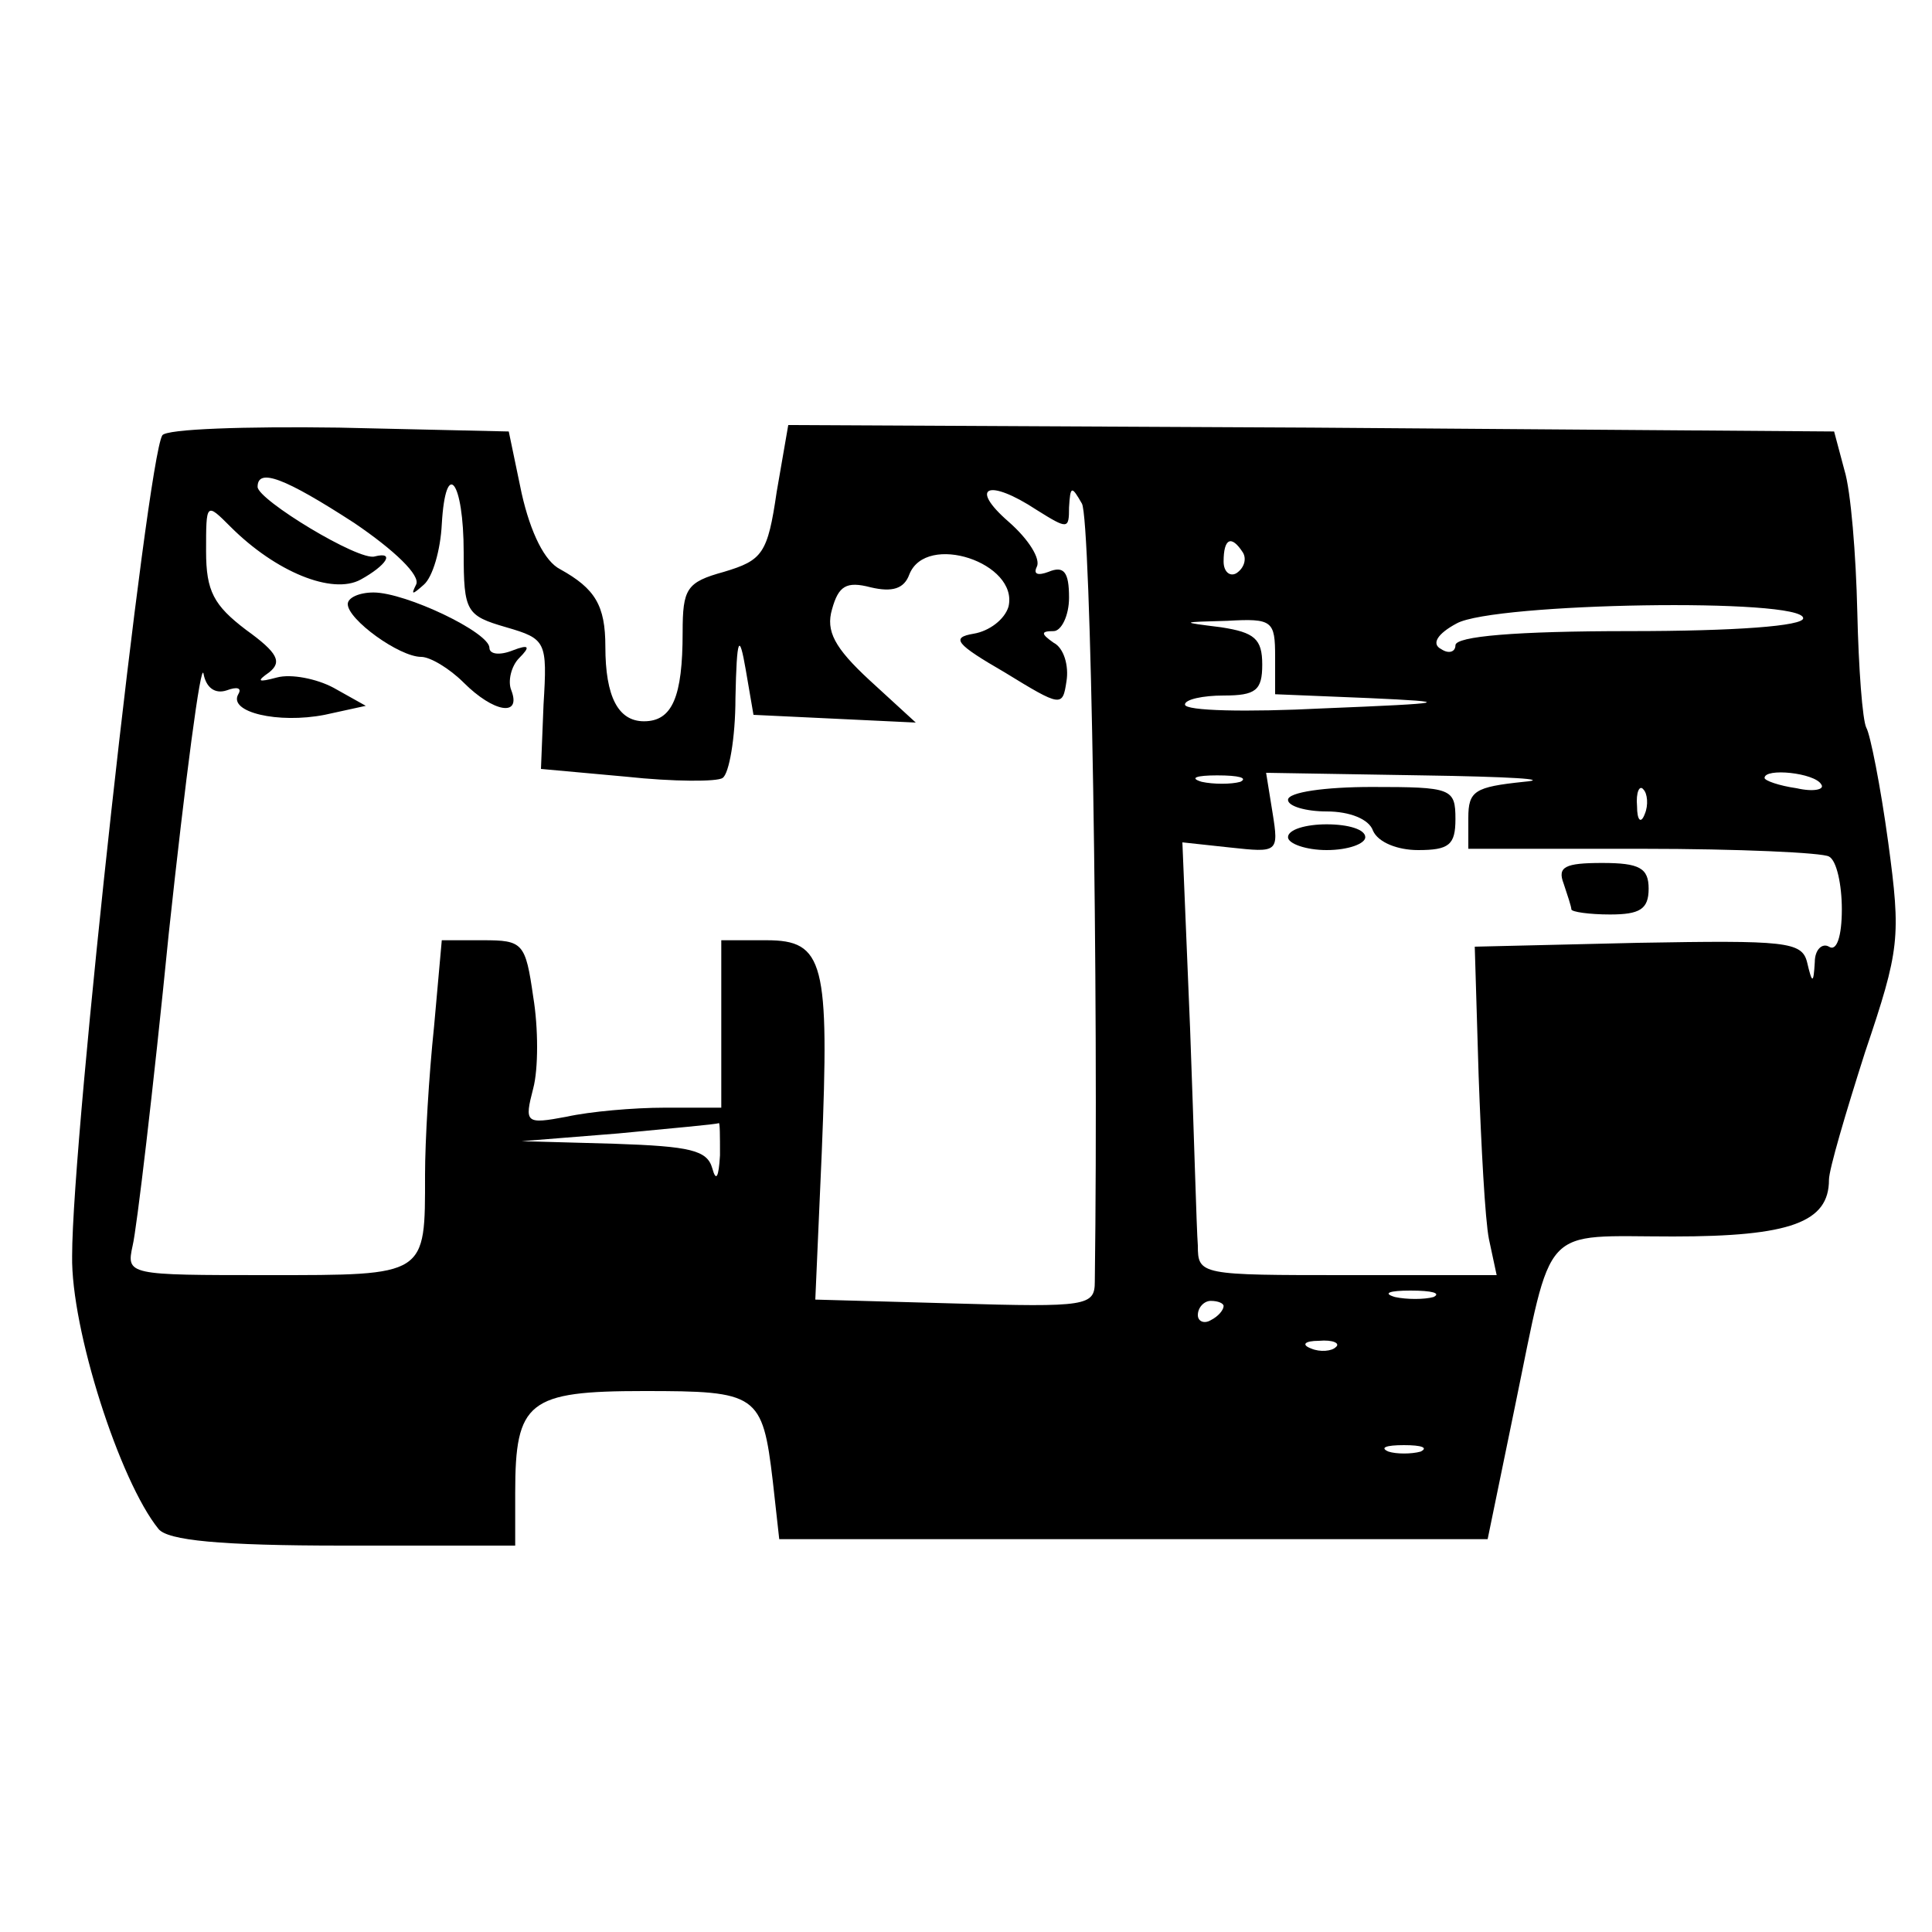
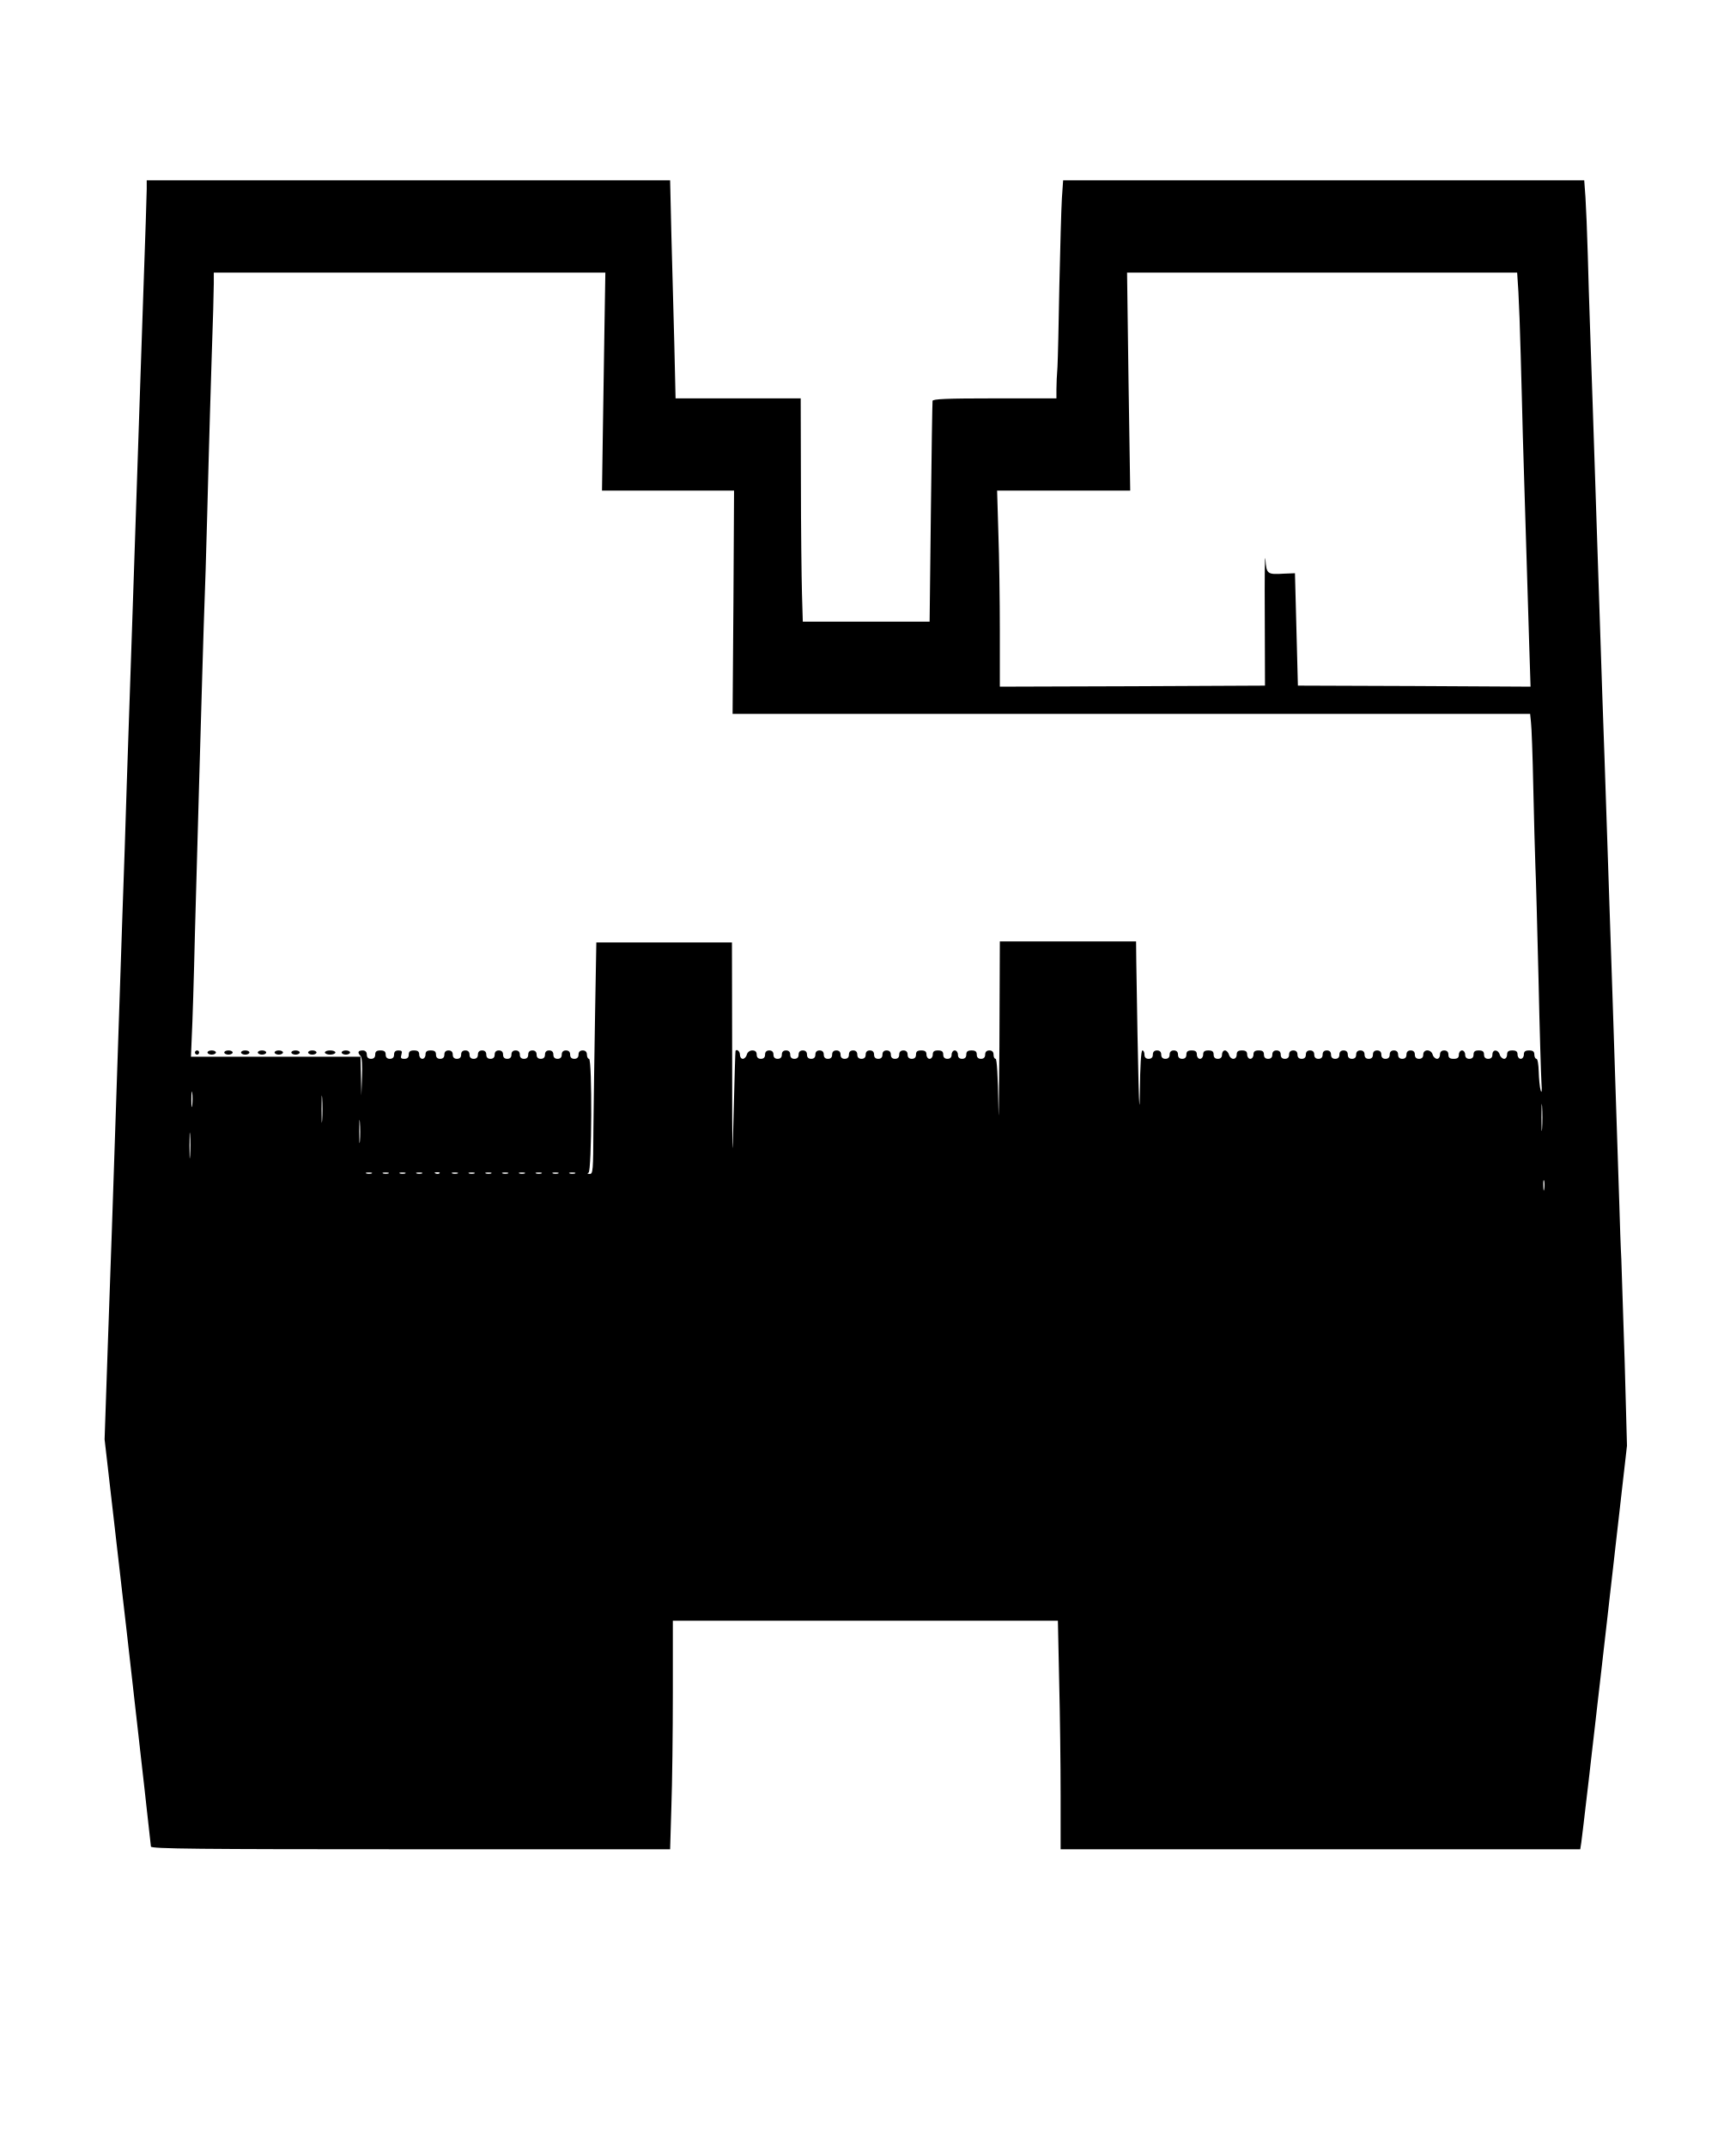
- <svg xmlns="http://www.w3.org/2000/svg" version="1.0" width="150pt" height="150pt" viewBox="0 0 150 150" preserveAspectRatio="xMidYMid meet">
-   <g transform="translate(0,150) scale(0.1,-0.1)" fill="#000000" stroke="none">
-     <path d="M126 1162 c-12 -20 -70 -544 -70 -637 -1 -57 37 -175 67 -212 7 -9 48 -13 143 -13 l134 0 0 41 c0 71 10 79 100 79 88 0 92 -2 100 -70 l5 -45 275 0 275 0 21 102 c30 145 19 133 123 133 91 0 121 11 121 44 0 8 13 52 28 99 27 80 28 89 18 163 -6 44 -14 84 -17 89 -3 6 -6 46 -7 90 -1 44 -5 94 -10 110 l-8 30 -406 3 -406 2 -9 -52 c-7 -48 -11 -53 -41 -62 -29 -8 -32 -13 -32 -47 0 -50 -8 -69 -30 -69 -20 0 -30 19 -30 58 0 32 -8 45 -35 60 -12 6 -23 28 -30 59 l-10 48 -132 3 c-72 1 -134 -1 -137 -6z m149 -68 c31 -21 52 -41 48 -48 -4 -8 -3 -8 6 0 7 6 13 27 14 47 3 52 17 34 17 -22 0 -46 2 -49 33 -58 31 -9 32 -11 29 -60 l-2 -50 66 -6 c37 -4 71 -4 75 -1 5 3 10 31 10 62 1 48 3 51 8 22 l6 -35 63 -3 63 -3 -36 33 c-27 25 -34 38 -29 55 5 18 11 22 30 17 17 -4 26 -1 30 10 13 33 85 9 77 -25 -3 -10 -15 -19 -27 -21 -18 -3 -14 -8 24 -30 44 -27 45 -27 48 -7 2 12 -2 26 -10 30 -10 7 -10 9 0 9 6 0 12 12 12 26 0 20 -4 25 -16 20 -8 -3 -12 -2 -9 4 3 6 -6 21 -22 35 -31 27 -16 34 22 9 24 -15 25 -15 25 2 1 17 2 17 10 3 7 -12 13 -377 10 -604 0 -19 -6 -20 -109 -17 l-108 3 5 114 c6 148 2 165 -43 165 l-35 0 0 -65 0 -65 -44 0 c-24 0 -58 -3 -76 -7 -32 -6 -33 -5 -26 22 4 15 4 47 0 71 -6 42 -8 44 -39 44 l-32 0 -6 -67 c-4 -38 -7 -89 -7 -115 0 -79 2 -78 -122 -78 -109 0 -110 0 -105 23 3 12 16 121 28 242 13 121 25 212 27 202 2 -11 9 -16 18 -13 8 3 12 2 9 -3 -8 -14 31 -23 67 -16 l32 7 -25 14 c-13 7 -33 11 -44 8 -15 -4 -16 -3 -6 4 10 8 7 15 -18 33 -25 19 -31 30 -31 61 0 38 0 38 19 19 35 -35 79 -53 101 -41 20 11 27 22 11 18 -12 -4 -91 44 -91 54 0 15 21 7 75 -28z m690 -23 c3 -5 1 -12 -5 -16 -5 -3 -10 1 -10 9 0 18 6 21 15 7z m435 -51 c0 -6 -52 -10 -135 -10 -88 0 -135 -4 -135 -11 0 -5 -5 -7 -11 -3 -8 4 -3 12 12 20 29 16 269 20 269 4z m-410 -30 l0 -29 73 -3 c66 -3 63 -4 -36 -8 -59 -3 -107 -2 -107 3 0 4 14 7 30 7 25 0 30 4 30 24 0 20 -6 25 -32 29 -32 4 -32 4 5 5 35 2 37 0 37 -28z m-27 -97 c-7 -2 -21 -2 -30 0 -10 3 -4 5 12 5 17 0 24 -2 18 -5z m220 0 c-38 -4 -43 -7 -43 -28 l0 -24 135 0 c75 0 140 -3 145 -6 6 -3 10 -22 10 -41 0 -21 -4 -33 -10 -29 -5 3 -11 -2 -11 -12 -1 -17 -2 -17 -6 0 -4 16 -17 17 -131 15 l-127 -3 3 -100 c2 -55 5 -112 8 -127 l6 -28 -116 0 c-114 0 -116 0 -116 23 -1 12 -3 88 -6 168 l-6 145 37 -4 c37 -4 38 -4 33 27 l-5 31 121 -2 c67 -1 102 -3 79 -5z m231 -2 c3 -4 -6 -6 -19 -3 -14 2 -25 6 -25 8 0 8 39 4 44 -5z m-137 -23 c-3 -8 -6 -5 -6 6 -1 11 2 17 5 13 3 -3 4 -12 1 -19z m-718 -265 c-1 -17 -3 -21 -6 -10 -4 14 -17 17 -76 19 l-72 2 75 6 c41 4 76 7 78 8 1 1 1 -10 1 -25z m554 -110 c-7 -2 -21 -2 -30 0 -10 3 -4 5 12 5 17 0 24 -2 18 -5z m-163 -7 c0 -3 -4 -8 -10 -11 -5 -3 -10 -1 -10 4 0 6 5 11 10 11 6 0 10 -2 10 -4z m87 -32 c-3 -3 -12 -4 -19 -1 -8 3 -5 6 6 6 11 1 17 -2 13 -5z m66 -81 c-7 -2 -19 -2 -25 0 -7 3 -2 5 12 5 14 0 19 -2 13 -5z" />
-     <path d="M270 1031 c0 -12 40 -41 57 -41 7 0 22 -9 33 -20 23 -23 45 -27 37 -6 -3 7 0 19 6 25 9 9 8 11 -5 6 -10 -4 -18 -3 -18 2 0 12 -65 43 -90 43 -11 0 -20 -4 -20 -9z" />
-     <path d="M1000 879 c0 -5 14 -9 30 -9 18 0 33 -6 36 -15 4 -9 19 -15 35 -15 24 0 29 4 29 24 0 24 -3 25 -65 25 -36 0 -65 -4 -65 -10z" />
-     <path d="M1000 850 c0 -5 14 -10 30 -10 17 0 30 5 30 10 0 6 -13 10 -30 10 -16 0 -30 -4 -30 -10z" />
-     <path d="M1214 814 c3 -9 6 -18 6 -20 0 -2 14 -4 30 -4 23 0 30 4 30 20 0 16 -7 20 -36 20 -29 0 -35 -3 -30 -16z" />
+ <svg xmlns="http://www.w3.org/2000/svg" version="1.0" width="828pt" height="1024pt" viewBox="0 0 828 1024" preserveAspectRatio="xMidYMid meet">
+   <g transform="translate(0,1024) scale(0.1,-0.1)" fill="#000000" stroke="none">
+     <path d="M700 9338 c0 -24 -7 -230 -15 -458 -8 -228 -17 -494 -20 -590 -5 -147 -41 -1233 -60 -1782 -3 -87 -7 -229 -10 -315 -3 -87 -17 -484 -30 -883 -33 -989 -33 -997 -51 -1495 l-15 -440 111 -965 c60 -530 110 -970 110 -977 0 -11 234 -13 1238 -13 l1239 0 6 202 c4 112 7 357 7 546 l0 342 918 0 919 0 6 -287 c4 -157 7 -403 7 -545 l0 -258 1240 0 1239 0 5 32 c3 18 54 452 112 963 l106 930 -11 400 c-7 220 -14 441 -16 490 -3 50 -7 173 -10 275 -7 235 -57 1726 -70 2110 -3 80 -17 478 -30 885 -26 782 -32 977 -40 1195 -3 74 -7 221 -10 325 -3 105 -8 227 -11 273 l-6 82 -1243 0 -1243 0 -6 -87 c-3 -49 -8 -234 -12 -413 -3 -179 -7 -354 -9 -390 -3 -36 -5 -84 -5 -107 l0 -43 -295 0 c-229 0 -295 -3 -296 -12 -1 -7 -5 -247 -8 -533 l-6 -520 -302 0 -303 0 -4 135 c-2 74 -5 314 -5 533 l-1 397 -298 0 -299 0 -6 260 c-4 143 -10 377 -14 520 l-6 260 -1249 0 -1248 0 0 -42z m2184 -645 c-2 -137 -6 -371 -8 -520 l-4 -273 315 0 315 0 -3 -532 -4 -533 1902 0 1903 0 4 -40 c3 -22 8 -161 11 -310 3 -148 8 -317 10 -375 3 -58 9 -301 15 -540 5 -239 12 -462 14 -495 3 -39 1 -51 -4 -35 -4 14 -8 53 -9 88 -1 34 -5 62 -11 62 -5 0 -10 9 -10 20 0 15 -7 20 -25 20 -18 0 -25 -5 -25 -20 0 -11 -7 -20 -15 -20 -8 0 -15 9 -15 20 0 15 -7 20 -25 20 -18 0 -25 -5 -25 -20 0 -11 -6 -20 -14 -20 -8 0 -18 9 -21 20 -8 26 -35 26 -35 0 0 -13 -7 -20 -20 -20 -13 0 -20 7 -20 20 0 15 -7 20 -25 20 -18 0 -25 -5 -25 -20 0 -13 -7 -20 -20 -20 -13 0 -20 7 -20 20 0 11 -7 20 -15 20 -8 0 -15 -9 -15 -20 0 -15 -7 -20 -25 -20 -18 0 -25 5 -25 20 0 13 -7 20 -20 20 -13 0 -20 -7 -20 -20 0 -11 -6 -20 -14 -20 -8 0 -18 9 -21 20 -8 27 -45 27 -45 0 0 -13 -7 -20 -20 -20 -13 0 -20 7 -20 20 0 13 -7 20 -20 20 -13 0 -20 -7 -20 -20 0 -13 -7 -20 -20 -20 -13 0 -20 7 -20 20 0 13 -7 20 -20 20 -13 0 -20 -7 -20 -20 0 -13 -7 -20 -20 -20 -13 0 -20 7 -20 20 0 13 -7 20 -20 20 -13 0 -20 -7 -20 -20 0 -13 -7 -20 -20 -20 -13 0 -20 7 -20 20 0 13 -7 20 -20 20 -13 0 -20 -7 -20 -20 0 -13 -7 -20 -20 -20 -13 0 -20 7 -20 20 0 13 -7 20 -20 20 -13 0 -20 -7 -20 -20 0 -13 -7 -20 -20 -20 -13 0 -20 7 -20 20 0 13 -7 20 -20 20 -13 0 -20 -7 -20 -20 0 -13 -7 -20 -20 -20 -13 0 -20 7 -20 20 0 13 -7 20 -20 20 -13 0 -20 -7 -20 -20 0 -13 -7 -20 -20 -20 -13 0 -20 7 -20 20 0 13 -7 20 -20 20 -13 0 -20 -7 -20 -20 0 -13 -7 -20 -20 -20 -13 0 -20 7 -20 20 0 13 -7 20 -20 20 -13 0 -20 -7 -20 -20 0 -13 -7 -20 -20 -20 -13 0 -20 7 -20 20 0 15 -7 20 -25 20 -18 0 -25 -5 -25 -20 0 -11 -7 -20 -15 -20 -8 0 -15 9 -15 20 0 15 -7 20 -25 20 -18 0 -25 -5 -25 -20 0 -12 -7 -20 -16 -20 -9 0 -18 9 -21 20 -3 11 -12 20 -19 20 -8 0 -14 -9 -14 -20 0 -13 -7 -20 -20 -20 -13 0 -20 7 -20 20 0 15 -7 20 -25 20 -18 0 -25 -5 -25 -20 0 -11 -7 -20 -15 -20 -8 0 -15 9 -15 20 0 15 -7 20 -25 20 -18 0 -25 -5 -25 -20 0 -13 -7 -20 -20 -20 -13 0 -20 7 -20 20 0 13 -7 20 -20 20 -13 0 -20 -7 -20 -20 0 -13 -7 -20 -20 -20 -13 0 -20 7 -20 20 0 13 -7 20 -20 20 -13 0 -20 -7 -20 -20 0 -13 -7 -20 -20 -20 -13 0 -20 7 -20 20 0 11 -4 20 -10 20 -6 0 -11 -75 -12 -202 -2 -185 -9 100 -17 625 l-1 97 -325 0 -325 0 -2 -502 c-2 -277 -4 -403 -5 -280 -2 136 -7 222 -13 222 -6 0 -10 9 -10 20 0 13 -7 20 -20 20 -13 0 -20 -7 -20 -20 0 -13 -7 -20 -20 -20 -13 0 -20 7 -20 20 0 15 -7 20 -25 20 -18 0 -25 -5 -25 -20 0 -13 -7 -20 -20 -20 -13 0 -20 7 -20 20 0 11 -7 20 -15 20 -8 0 -15 -9 -15 -20 0 -13 -7 -20 -20 -20 -13 0 -20 7 -20 20 0 15 -7 20 -25 20 -18 0 -25 -5 -25 -20 0 -11 -7 -20 -15 -20 -8 0 -15 9 -15 20 0 15 -7 20 -25 20 -18 0 -25 -5 -25 -20 0 -13 -7 -20 -20 -20 -13 0 -20 7 -20 20 0 13 -7 20 -20 20 -13 0 -20 -7 -20 -20 0 -13 -7 -20 -20 -20 -13 0 -20 7 -20 20 0 13 -7 20 -20 20 -13 0 -20 -7 -20 -20 0 -13 -7 -20 -20 -20 -13 0 -20 7 -20 20 0 13 -7 20 -20 20 -13 0 -20 -7 -20 -20 0 -13 -7 -20 -20 -20 -13 0 -20 7 -20 20 0 13 -7 20 -20 20 -13 0 -20 -7 -20 -20 0 -13 -7 -20 -20 -20 -13 0 -20 7 -20 20 0 13 -7 20 -20 20 -13 0 -20 -7 -20 -20 0 -13 -7 -20 -20 -20 -13 0 -20 7 -20 20 0 13 -7 20 -20 20 -13 0 -20 -7 -20 -20 0 -13 -7 -20 -20 -20 -13 0 -20 7 -20 20 0 13 -7 20 -20 20 -13 0 -20 -7 -20 -20 0 -13 -7 -20 -20 -20 -13 0 -20 7 -20 20 0 13 -7 20 -20 20 -13 0 -20 -7 -20 -20 0 -13 -7 -20 -20 -20 -13 0 -20 7 -20 20 0 13 -7 20 -20 20 -13 0 -20 -7 -20 -20 0 -13 -7 -20 -20 -20 -13 0 -20 7 -20 20 0 14 -7 20 -21 20 -12 0 -23 -8 -26 -20 -3 -11 -12 -20 -19 -20 -8 0 -14 9 -14 20 0 16 -15 28 -21 18 -1 -2 -5 -136 -9 -298 -6 -263 -7 -235 -7 260 l-1 555 -324 0 -323 0 -6 -340 c-3 -187 -7 -436 -8 -552 -1 -196 -2 -213 -18 -212 -11 0 -13 3 -5 6 15 6 18 543 2 543 -5 0 -10 9 -10 20 0 13 -7 20 -20 20 -13 0 -20 -7 -20 -20 0 -13 -7 -20 -20 -20 -13 0 -20 7 -20 20 0 13 -7 20 -20 20 -13 0 -20 -7 -20 -20 0 -13 -7 -20 -20 -20 -13 0 -20 7 -20 20 0 13 -7 20 -20 20 -13 0 -20 -7 -20 -20 0 -13 -7 -20 -20 -20 -13 0 -20 7 -20 20 0 13 -7 20 -20 20 -13 0 -20 -7 -20 -20 0 -13 -7 -20 -20 -20 -13 0 -20 7 -20 20 0 13 -7 20 -20 20 -13 0 -20 -7 -20 -20 0 -13 -7 -20 -20 -20 -13 0 -20 7 -20 20 0 13 -7 20 -20 20 -13 0 -20 -7 -20 -20 0 -13 -7 -20 -20 -20 -13 0 -20 7 -20 20 0 13 -7 20 -20 20 -13 0 -20 -7 -20 -20 0 -13 -7 -20 -20 -20 -13 0 -20 7 -20 20 0 13 -7 20 -20 20 -13 0 -20 -7 -20 -20 0 -13 -7 -20 -20 -20 -13 0 -20 7 -20 20 0 13 -7 20 -20 20 -13 0 -20 -7 -20 -20 0 -13 -7 -20 -20 -20 -13 0 -20 7 -20 20 0 15 -7 20 -25 20 -18 0 -25 -5 -25 -20 0 -11 -7 -20 -15 -20 -8 0 -15 9 -15 20 0 15 -7 20 -25 20 -18 0 -25 -5 -25 -20 0 -14 -7 -20 -21 -20 -16 0 -19 4 -14 20 5 16 2 20 -14 20 -14 0 -21 -6 -21 -20 0 -13 -7 -20 -20 -20 -13 0 -20 7 -20 20 0 15 -7 20 -25 20 -18 0 -25 -5 -25 -20 0 -13 -7 -20 -20 -20 -13 0 -20 7 -20 20 0 13 -7 20 -20 20 -22 0 -26 -10 -10 -26 7 -7 9 -47 7 -100 l-3 -89 -2 93 -2 92 -405 0 -404 0 4 98 c3 53 10 275 15 492 6 217 15 539 20 715 5 176 12 410 15 520 3 110 10 333 16 495 5 162 11 392 14 510 3 118 10 348 15 510 6 162 10 319 10 348 l0 52 934 0 934 0 -4 -247z m4360 155 c3 -51 8 -187 11 -303 3 -115 8 -286 10 -380 21 -693 26 -851 31 -1015 l6 -185 -555 3 -555 2 -7 268 -7 268 -52 -2 c-81 -5 -84 -2 -89 69 -3 34 -4 -88 -3 -271 l1 -332 -633 -3 -632 -2 0 265 c0 146 -3 356 -7 468 l-6 202 317 0 318 0 -8 520 -7 520 931 0 930 0 6 -92z m-6327 -3880 c-2 -18 -4 -6 -4 27 0 33 2 48 4 33 2 -15 2 -42 0 -60z m620 -70 c-2 -29 -3 -6 -3 52 0 58 1 81 3 53 2 -29 2 -77 0 -105z m5820 -40 c-2 -29 -3 -6 -3 52 0 58 1 81 3 53 2 -29 2 -77 0 -105z m-5640 -61 c-2 -23 -3 -1 -3 48 0 50 1 68 3 42 2 -26 2 -67 0 -90z m-810 -69 c-2 -29 -3 -8 -3 47 0 55 1 79 3 53 2 -26 2 -71 0 -100z m866 -85 c-7 -2 -19 -2 -25 0 -7 3 -2 5 12 5 14 0 19 -2 13 -5z m80 0 c-7 -2 -19 -2 -25 0 -7 3 -2 5 12 5 14 0 19 -2 13 -5z m80 0 c-7 -2 -19 -2 -25 0 -7 3 -2 5 12 5 14 0 19 -2 13 -5z m80 0 c-7 -2 -19 -2 -25 0 -7 3 -2 5 12 5 14 0 19 -2 13 -5z m84 1 c-3 -3 -12 -4 -19 -1 -8 3 -5 6 6 6 11 1 17 -2 13 -5z m86 -1 c-7 -2 -19 -2 -25 0 -7 3 -2 5 12 5 14 0 19 -2 13 -5z m80 0 c-7 -2 -19 -2 -25 0 -7 3 -2 5 12 5 14 0 19 -2 13 -5z m80 0 c-7 -2 -19 -2 -25 0 -7 3 -2 5 12 5 14 0 19 -2 13 -5z m80 0 c-7 -2 -19 -2 -25 0 -7 3 -2 5 12 5 14 0 19 -2 13 -5z m80 0 c-7 -2 -19 -2 -25 0 -7 3 -2 5 12 5 14 0 19 -2 13 -5z m80 0 c-7 -2 -19 -2 -25 0 -7 3 -2 5 12 5 14 0 19 -2 13 -5z m80 0 c-7 -2 -19 -2 -25 0 -7 3 -2 5 12 5 14 0 19 -2 13 -5z m80 0 c-7 -2 -19 -2 -25 0 -7 3 -2 5 12 5 14 0 19 -2 13 -5z m4624 -75 c-2 -13 -4 -5 -4 17 -1 22 1 32 4 23 2 -10 2 -28 0 -40z" />
+     <path d="M930 5220 c0 -5 5 -10 10 -10 6 0 10 5 10 10 0 6 -4 10 -10 10 -5 0 -10 -4 -10 -10z" />
+     <path d="M990 5220 c0 -5 9 -10 20 -10 11 0 20 5 20 10 0 6 -9 10 -20 10 -11 0 -20 -4 -20 -10z" />
+     <path d="M1070 5220 c0 -5 9 -10 20 -10 11 0 20 5 20 10 0 6 -9 10 -20 10 -11 0 -20 -4 -20 -10z" />
+     <path d="M1150 5220 c0 -5 9 -10 20 -10 11 0 20 5 20 10 0 6 -9 10 -20 10 -11 0 -20 -4 -20 -10z" />
+     <path d="M1230 5220 c0 -5 9 -10 20 -10 11 0 20 5 20 10 0 6 -9 10 -20 10 -11 0 -20 -4 -20 -10z" />
+     <path d="M1310 5220 c0 -5 9 -10 20 -10 11 0 20 5 20 10 0 6 -9 10 -20 10 -11 0 -20 -4 -20 -10z" />
+     <path d="M1390 5220 c0 -5 9 -10 20 -10 11 0 20 5 20 10 0 6 -9 10 -20 10 -11 0 -20 -4 -20 -10z" />
+     <path d="M1470 5220 c0 -5 9 -10 20 -10 11 0 20 5 20 10 0 6 -9 10 -20 10 -11 0 -20 -4 -20 -10z" />
+     <path d="M1550 5220 c0 -5 11 -10 25 -10 14 0 25 5 25 10 0 6 -11 10 -25 10 -14 0 -25 -4 -25 -10z" />
+     <path d="M1630 5220 c0 -5 9 -10 20 -10 11 0 20 5 20 10 0 6 -9 10 -20 10 -11 0 -20 -4 -20 -10z" />
  </g>
</svg>
